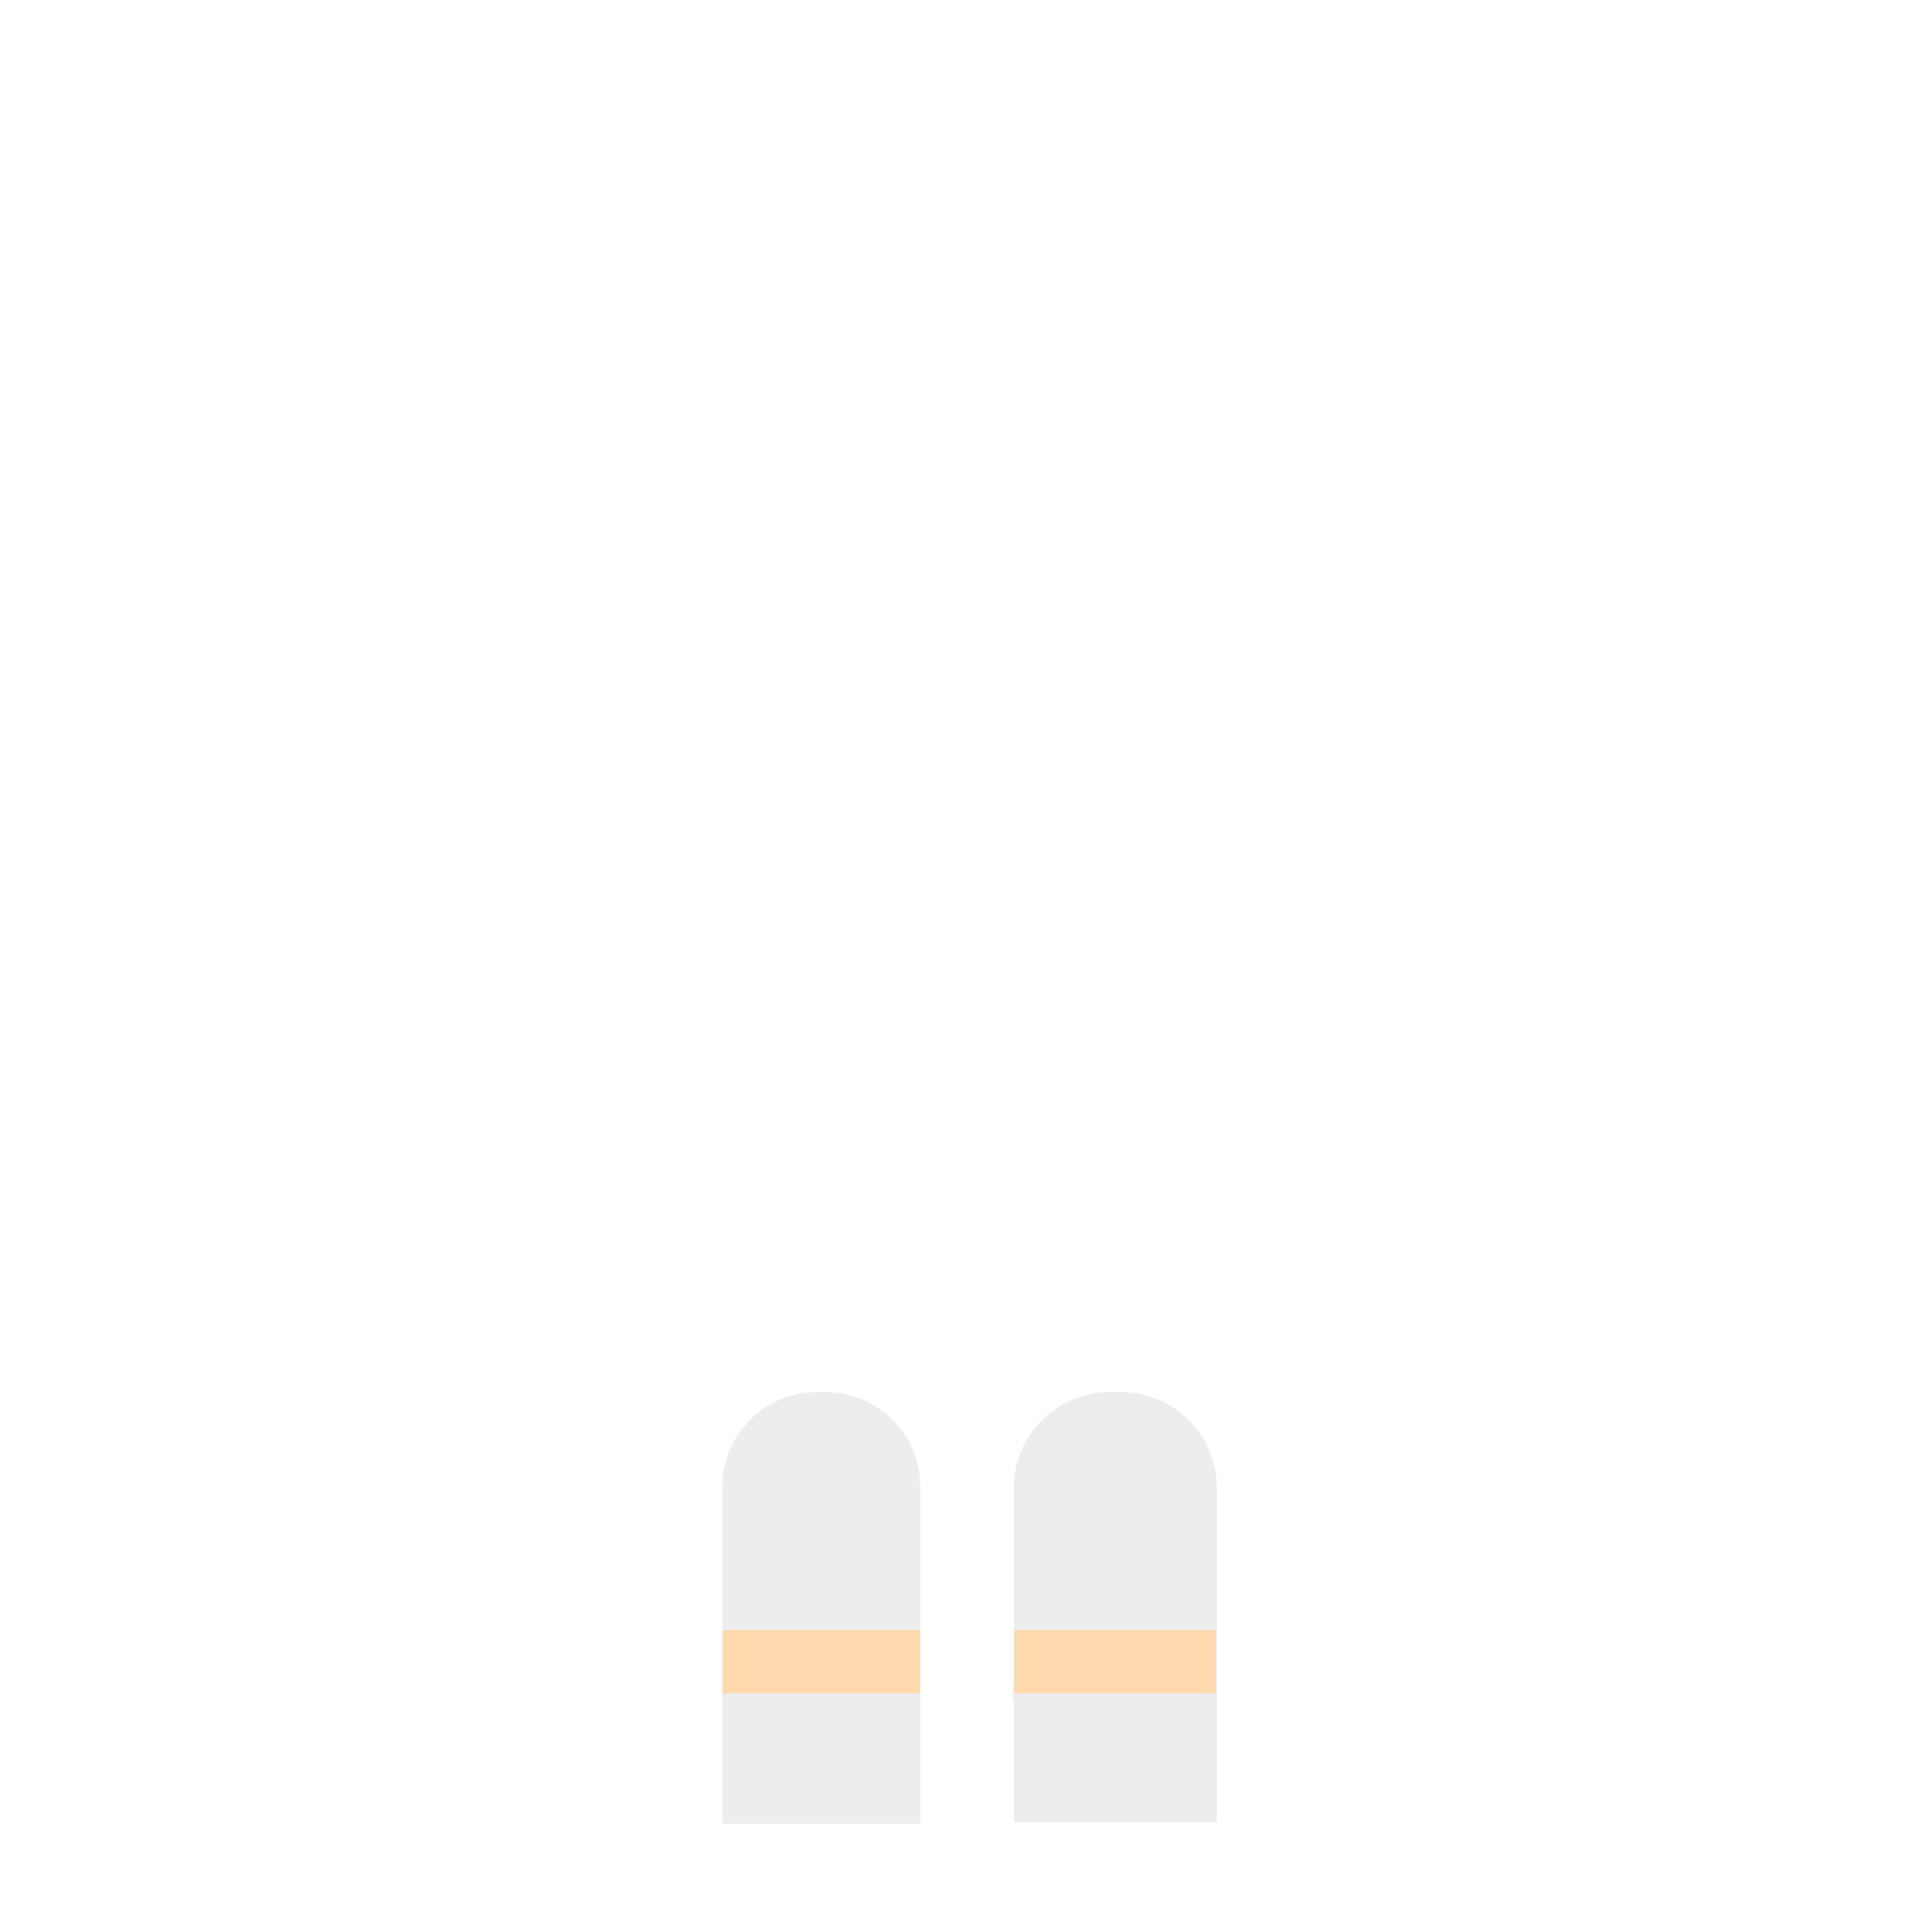
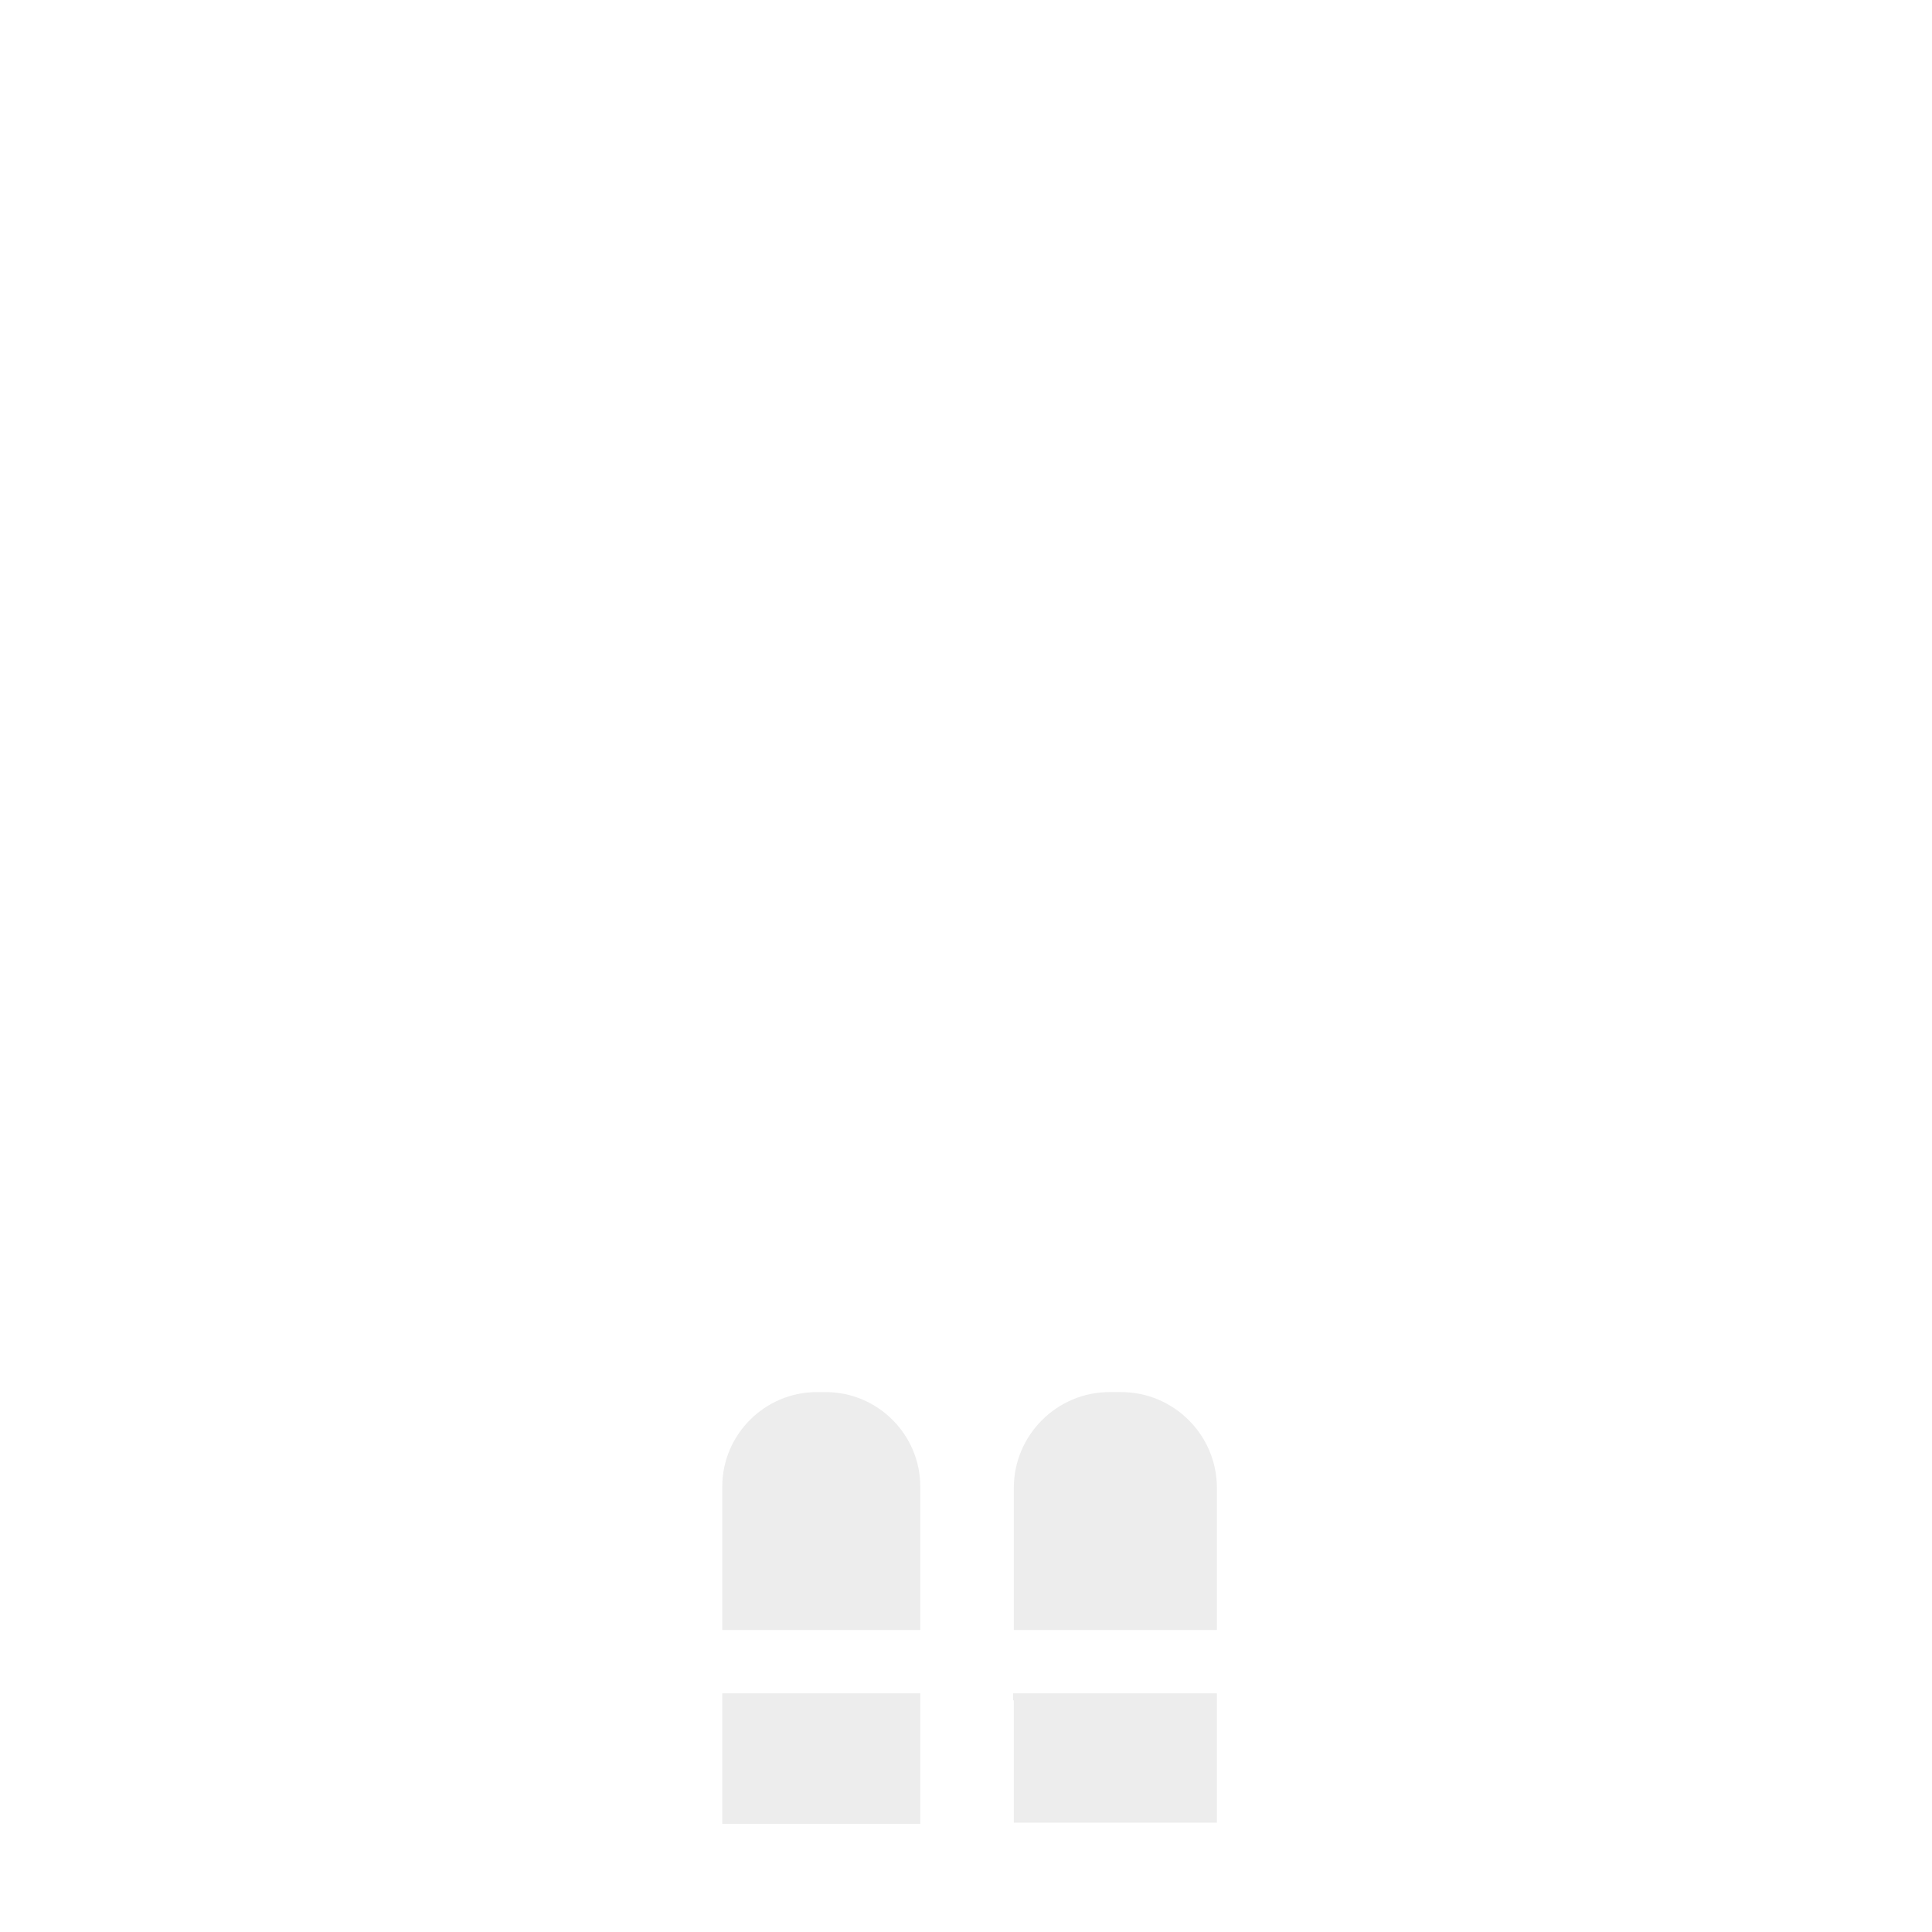
<svg xmlns="http://www.w3.org/2000/svg" version="1.1" id="Layer_1" x="0px" y="0px" width="500px" height="500px" viewBox="0 0 500 500" enable-background="new 0 0 500 500" xml:space="preserve">
  <g>
-     <path fill="#EDEDED" d="M213.719,360.274h-2.352c-13.444,0-24.444,10.999-24.444,24.441v87.294h51.24v-31.977v-4.764v-50.555   C238.163,371.273,227.163,360.274,213.719,360.274z" />
-     <path fill="#EDEDED" d="M290.176,360.272h-3.041c-13.615,0-24.755,11.141-24.755,24.756v50.243h-0.19v4.763h0.19v31.665h52.551   v-31.665v-4.763v-50.243C314.931,371.413,303.791,360.272,290.176,360.272z" />
+     <path fill="#EDEDED" d="M238.163,421.836v-37.123c0-13.439-11-24.438-24.444-24.438h-2.352c-13.444,0-24.444,10.999-24.444,24.44   v37.121H238.163z" />
+     <polygon fill="#EDEDED" points="186.923,438.232 186.923,472.009 238.163,472.009 238.163,440.032 238.163,438.232  " />
  </g>
-   <rect x="186.994" y="421.836" fill="#FED9AE" width="51.163" height="16.396" />
-   <rect x="262.487" y="421.836" fill="#FED9AE" width="52.16" height="16.396" />
+   <g>
+     <path fill="#EDEDED" d="M314.931,421.836v-36.808c0-13.615-11.14-24.756-24.755-24.756h-3.041   c-13.615,0-24.755,11.141-24.755,24.756v36.808H314.931z" />
+     <polygon fill="#EDEDED" points="262.19,438.232 262.19,440.034 262.38,440.034 262.38,471.699 314.931,471.699 314.931,440.034    314.931,438.232  " />
+   </g>
</svg>
